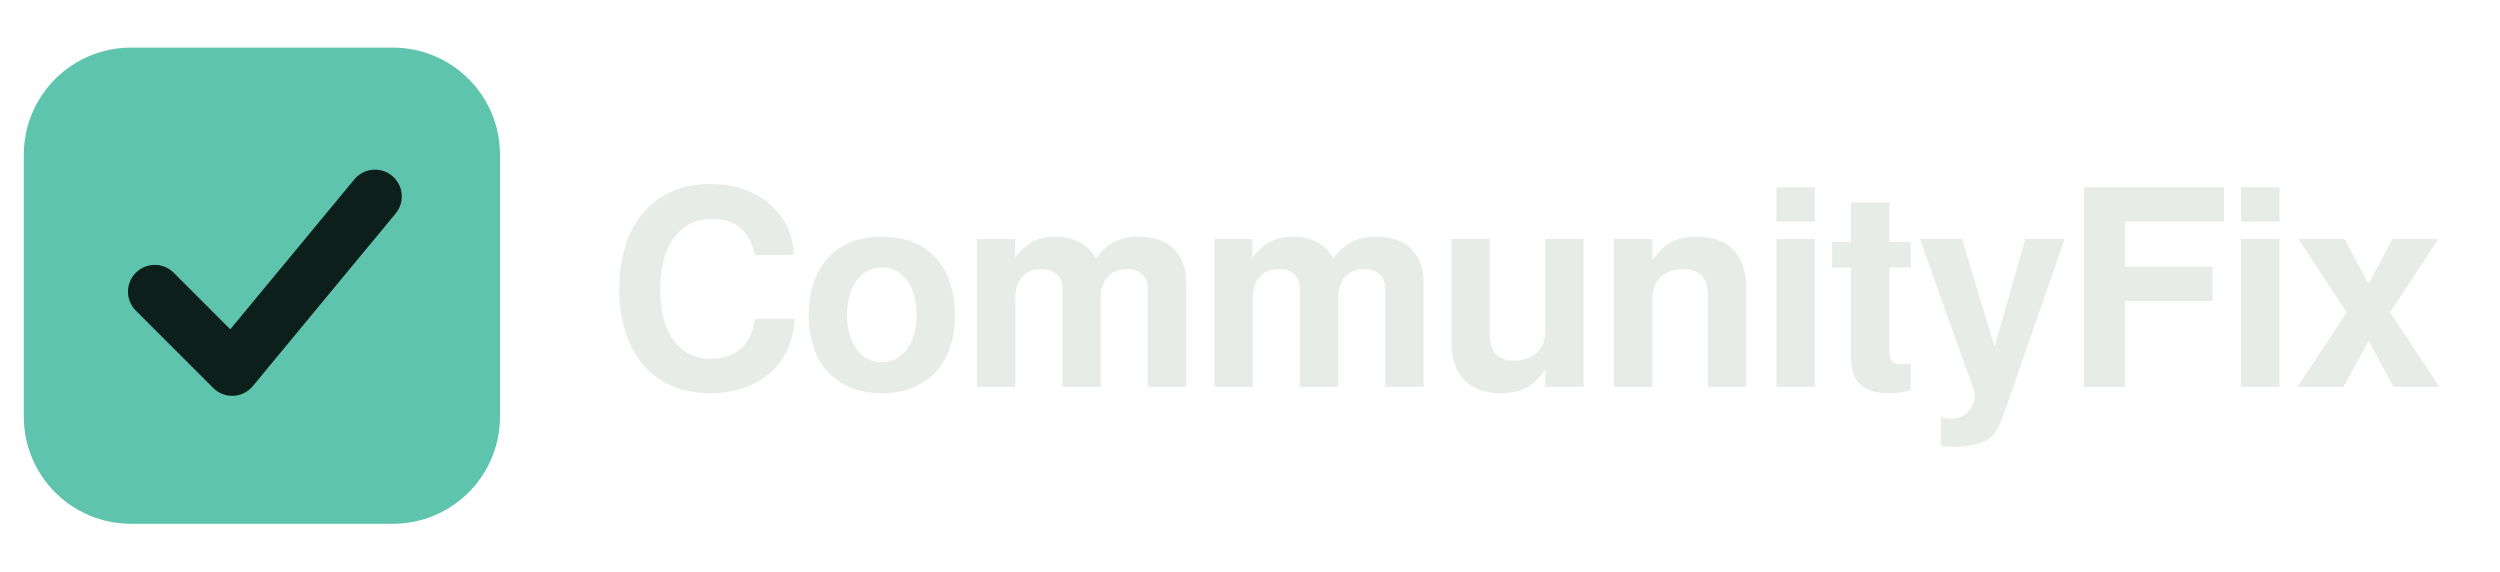
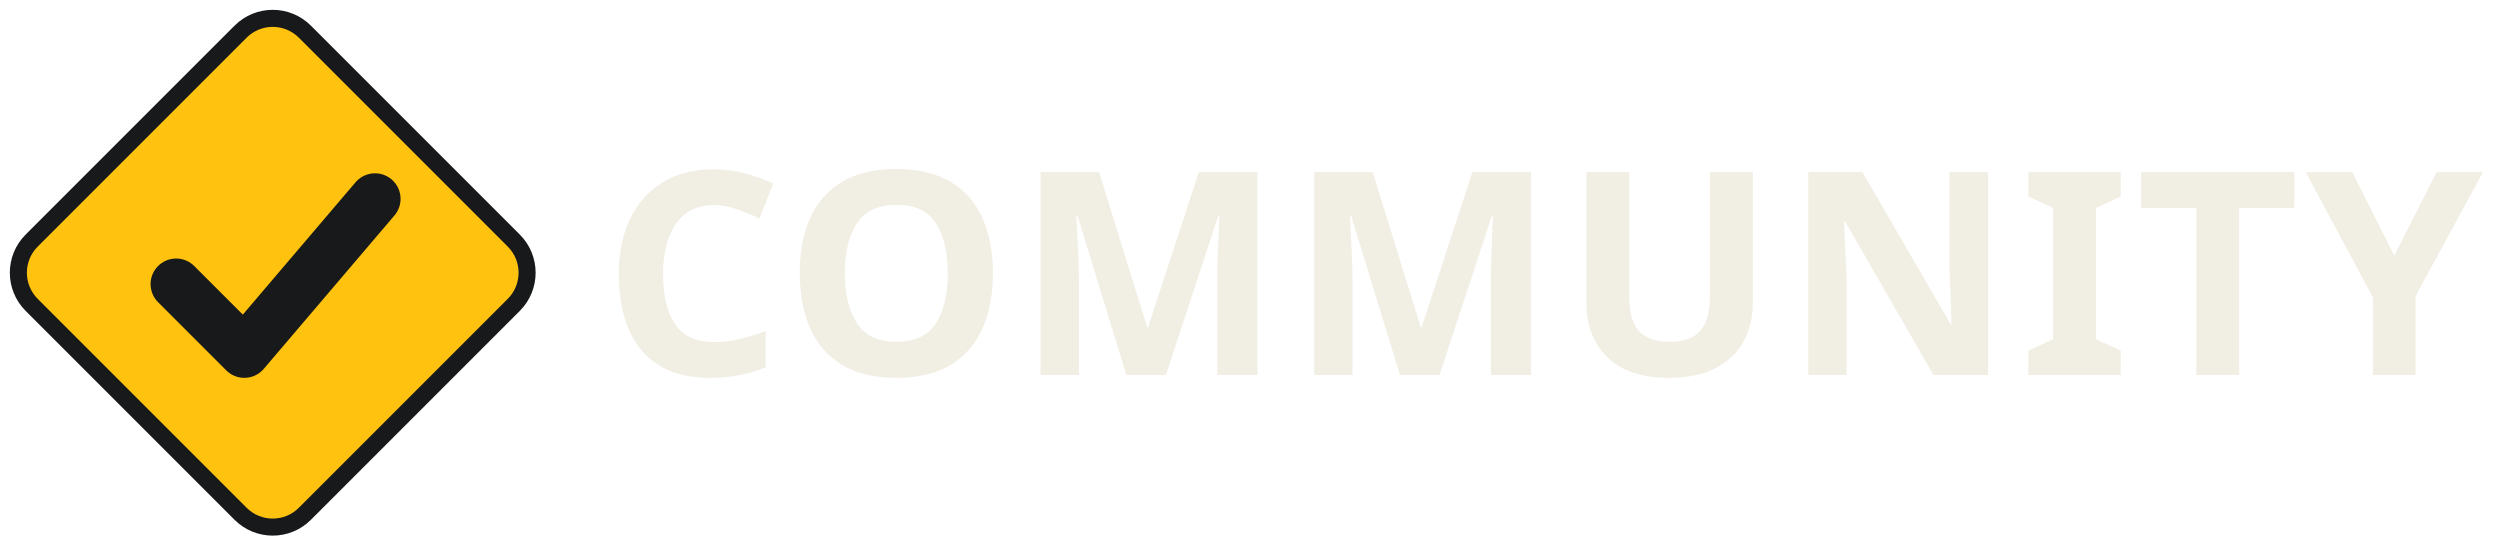
- <svg xmlns="http://www.w3.org/2000/svg" viewBox="0 0 420 96" width="420" height="96" role="img" aria-label="CommunityFix">
-   <rect x="4" y="8" width="80" height="80" rx="18" fill="#5fc4ad" />
-   <path d="M26 49l13 13 24-29" fill="none" stroke="#0d1f1b" stroke-width="9" stroke-linecap="round" stroke-linejoin="round" />
-   <text x="102" y="65" font-family="Segoe UI, Helvetica, Arial, sans-serif" font-size="46" font-weight="700" letter-spacing="-1" fill="#e8ece9">CommunityFix</text>
+ <svg xmlns="http://www.w3.org/2000/svg" viewBox="0 0 440 96" width="440" height="96" role="img" aria-label="CommunityFix">
+   <rect x="14" y="14" width="68" height="68" rx="8" transform="rotate(45 48 48)" fill="#ffc20e" stroke="#17191a" stroke-width="3" />
+   <path d="M31 50l12 12 23-27" fill="none" stroke="#17191a" stroke-width="9" stroke-linecap="round" stroke-linejoin="round" />
+   <text x="106" y="66" font-family="Barlow Condensed, Arial Narrow, Segoe UI, sans-serif" font-size="50" font-weight="800" letter-spacing="1" fill="#f1eee4">COMMUNITYFIX</text>
</svg>
